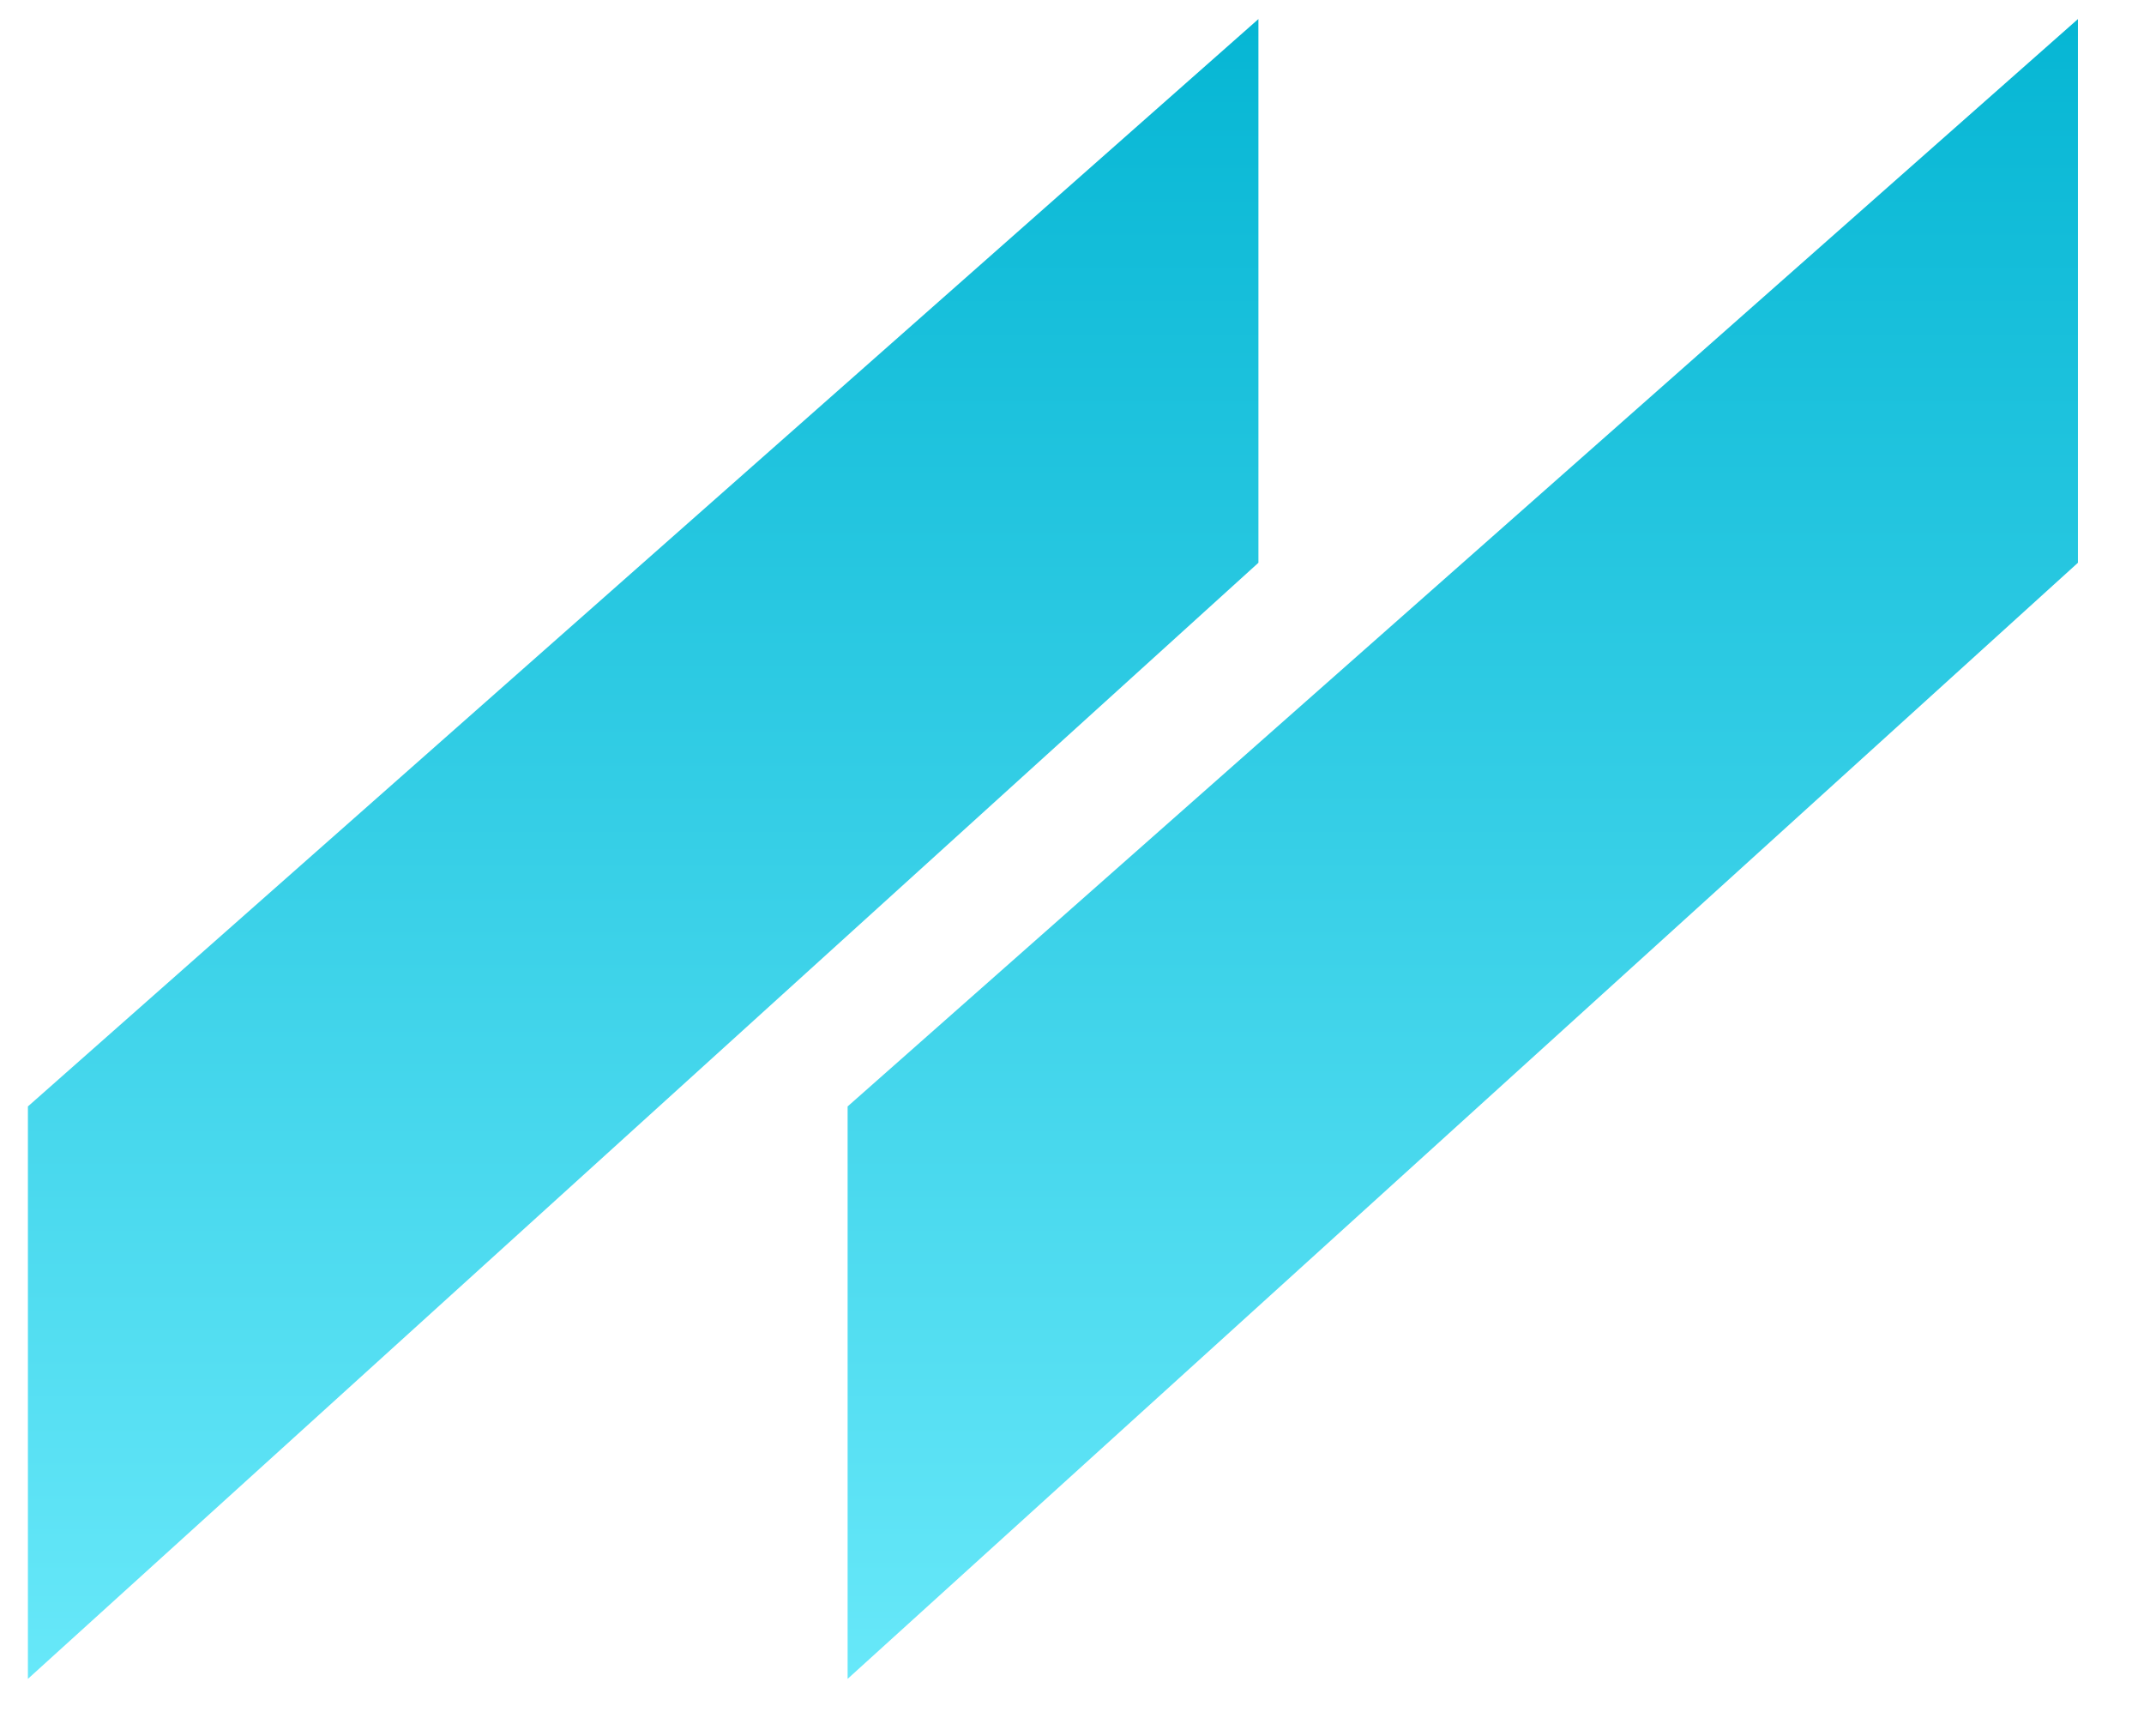
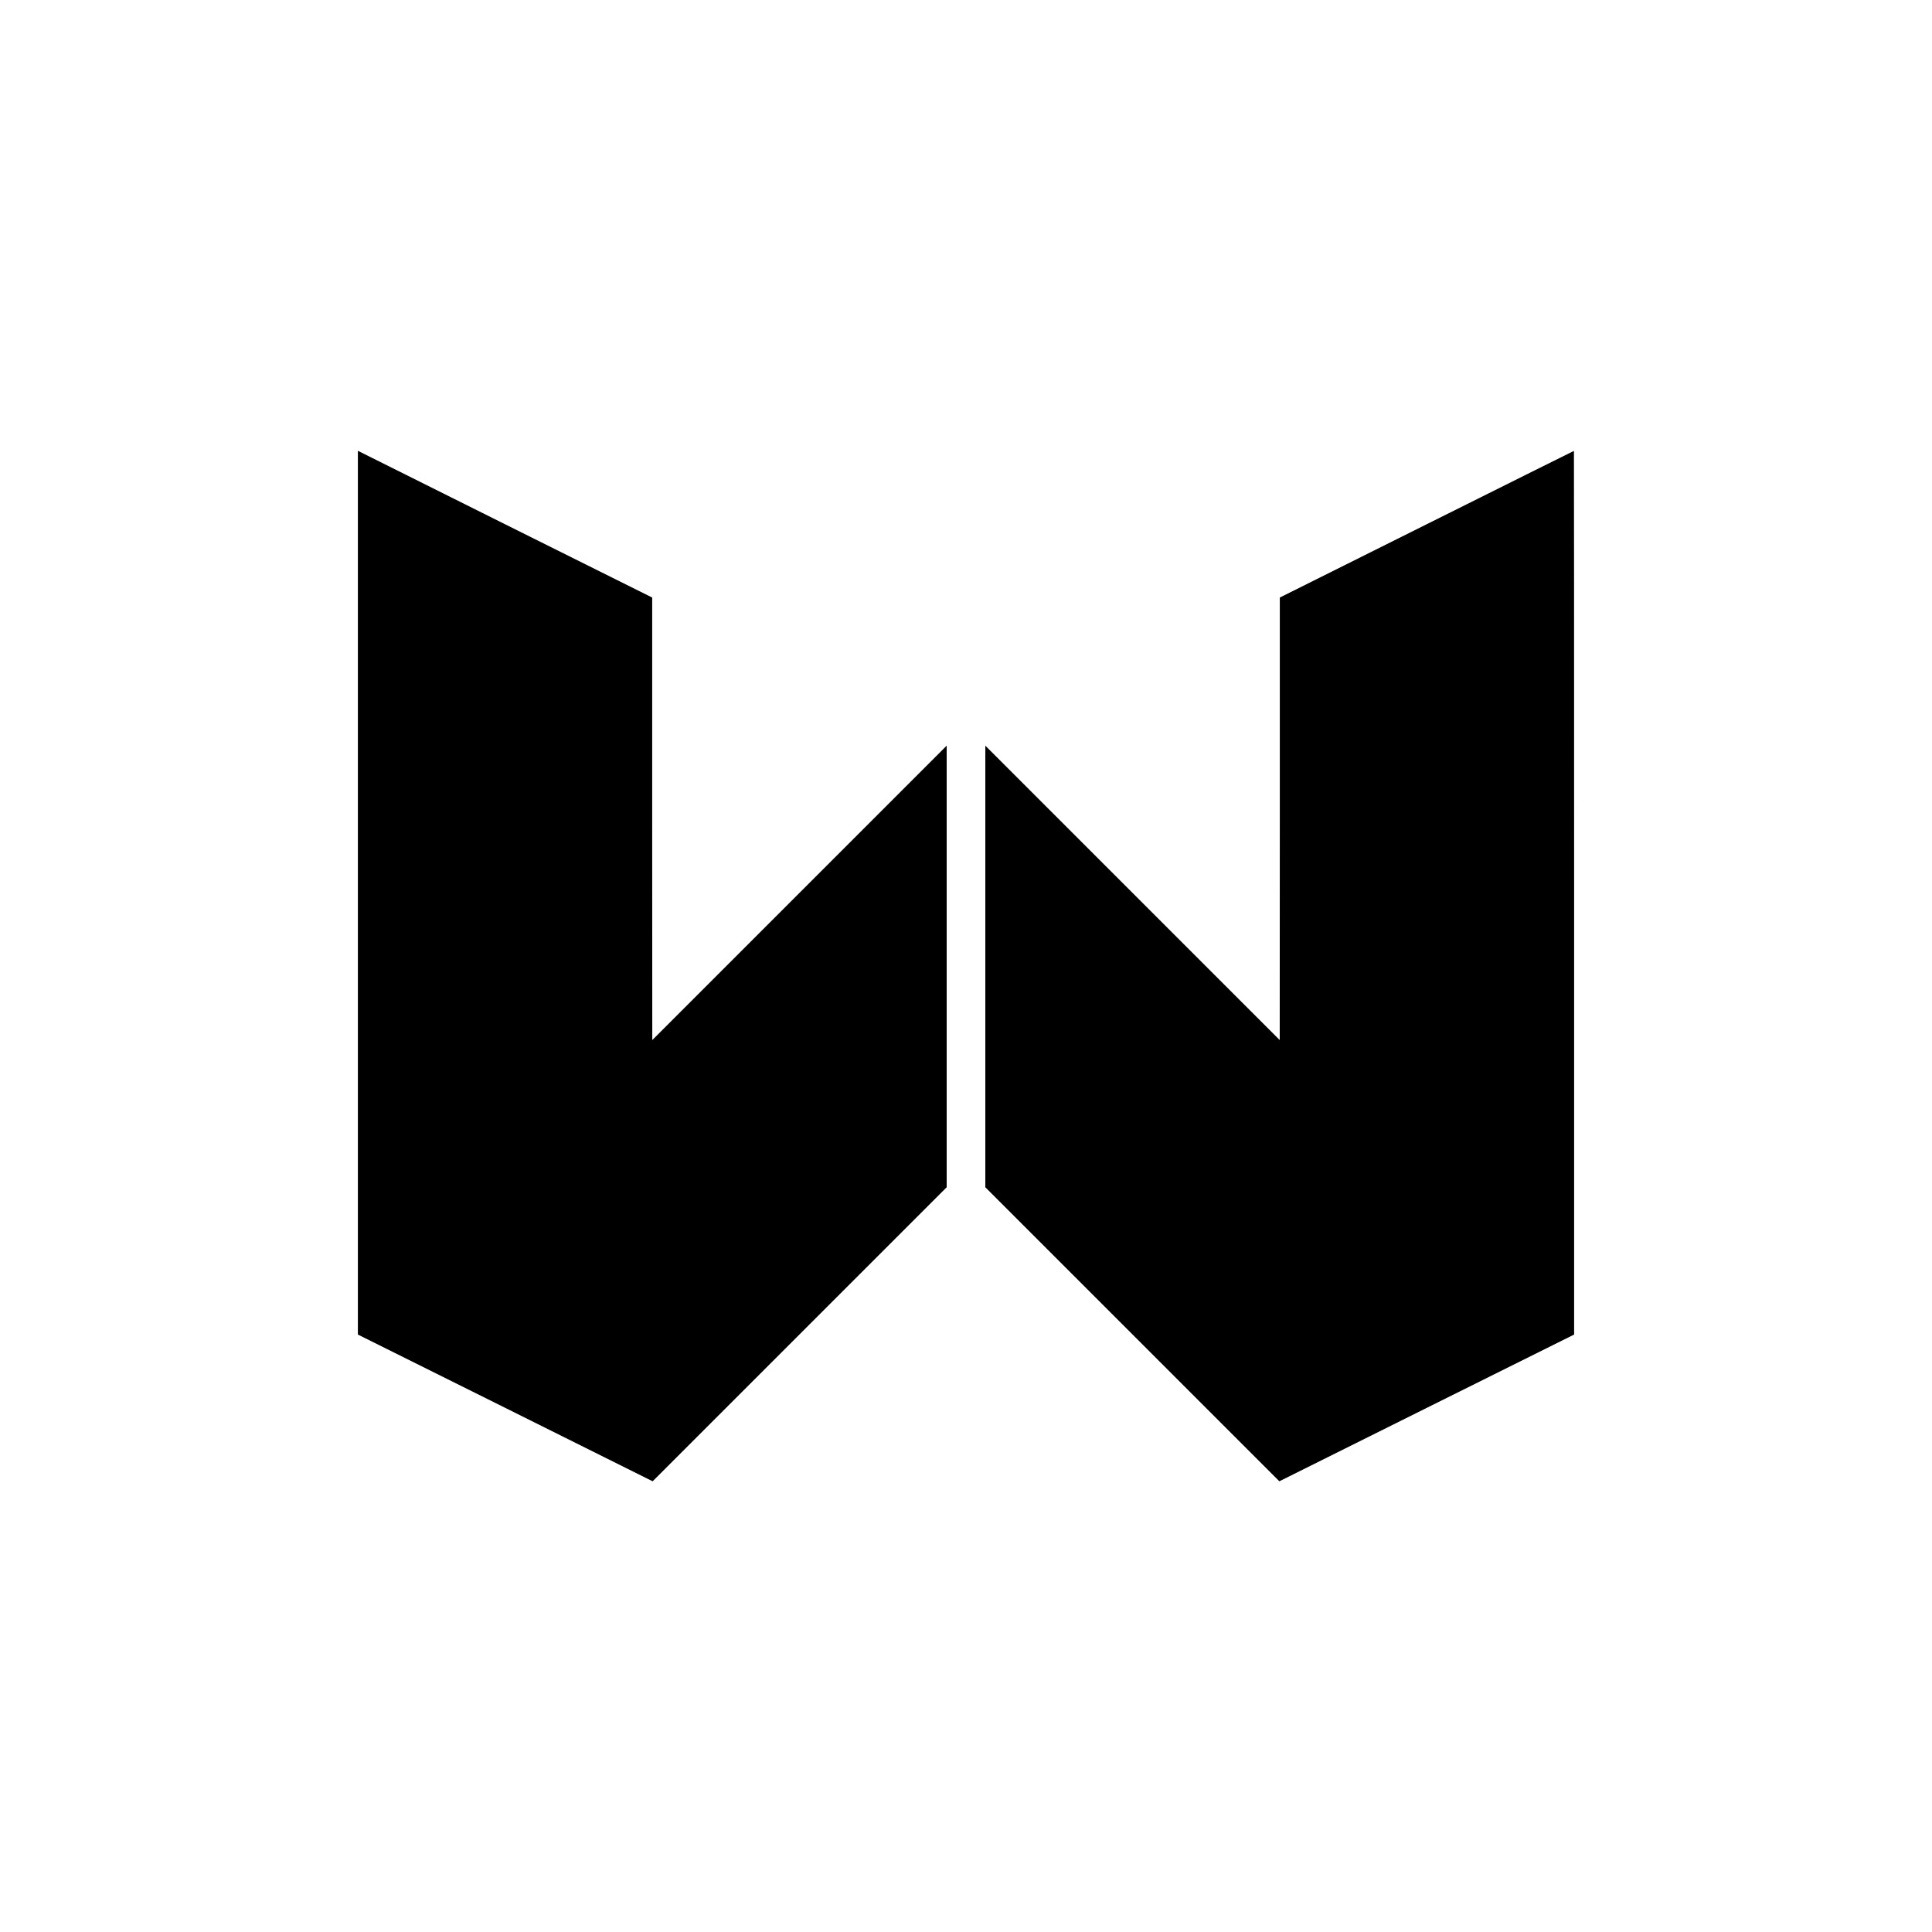
- <svg xmlns="http://www.w3.org/2000/svg" xmlns:xlink="http://www.w3.org/1999/xlink" version="1.1" preserveAspectRatio="xMidYMid meet" viewBox="344.564 330.278 111.737 91.218" width="53.87" height="43.61">
-   <defs>
-     <path d="M453.3 331.28L453.3 359.85L388.64 418.5L388.64 388.42L453.3 331.28Z" id="aFZf6T5ED" />
-     <linearGradient id="gradientb2ThqnP5Op" gradientUnits="userSpaceOnUse" x1="420.97" y1="331.28" x2="420.97" y2="418.5">
-       <stop style="stop-color: #06b6d4;stop-opacity: 1" offset="0%" />
-       <stop style="stop-color: #67e8f9;stop-opacity: 1" offset="100%" />
-     </linearGradient>
-     <path d="M410.23 331.28L410.23 359.85L345.56 418.5L345.56 388.42L410.23 331.28Z" id="a9fehgwfM" />
-     <linearGradient id="gradientk1wNV9Ostb" gradientUnits="userSpaceOnUse" x1="377.89" y1="331.28" x2="377.89" y2="418.5">
-       <stop style="stop-color: #06b6d4;stop-opacity: 1" offset="0%" />
-       <stop style="stop-color: #67e8f9;stop-opacity: 1" offset="100%" />
-     </linearGradient>
-   </defs>
-   <g>
-     <g>
-       <use xlink:href="#aFZf6T5ED" opacity="1" fill="url(#gradientb2ThqnP5Op)" />
-     </g>
-     <g>
-       <use xlink:href="#a9fehgwfM" opacity="1" fill="url(#gradientk1wNV9Ostb)" />
-     </g>
+ <svg xmlns="http://www.w3.org/2000/svg" version="1.0" viewBox="0 0 2100 2100" preserveAspectRatio="xMidYMid meet">
+   <g transform="translate(0,2100) scale(0.1,-0.1)" fill="#000000" stroke="none">
+     <path d="M3890 11297 l0 -4803 1602 -797 1602 -798 1598 1598 1598 1598 0 2400 0 2400 -1600 -1600 -1600 -1600 -1 2405 0 2405 -1600 797 -1599 798 0 -4803z" />
+     <path d="M15508 15302 l-1597 -797 0 -2405 -1 -2405 -1600 1600 -1600 1600 0 -2400 0 -2400 1598 -1598 1598 -1598 1602 798 1602 797 0 4803 c0 2642 -1 4803 -2 4802 -2 0 -722 -359 -1600 -797z" />
  </g>
</svg>
